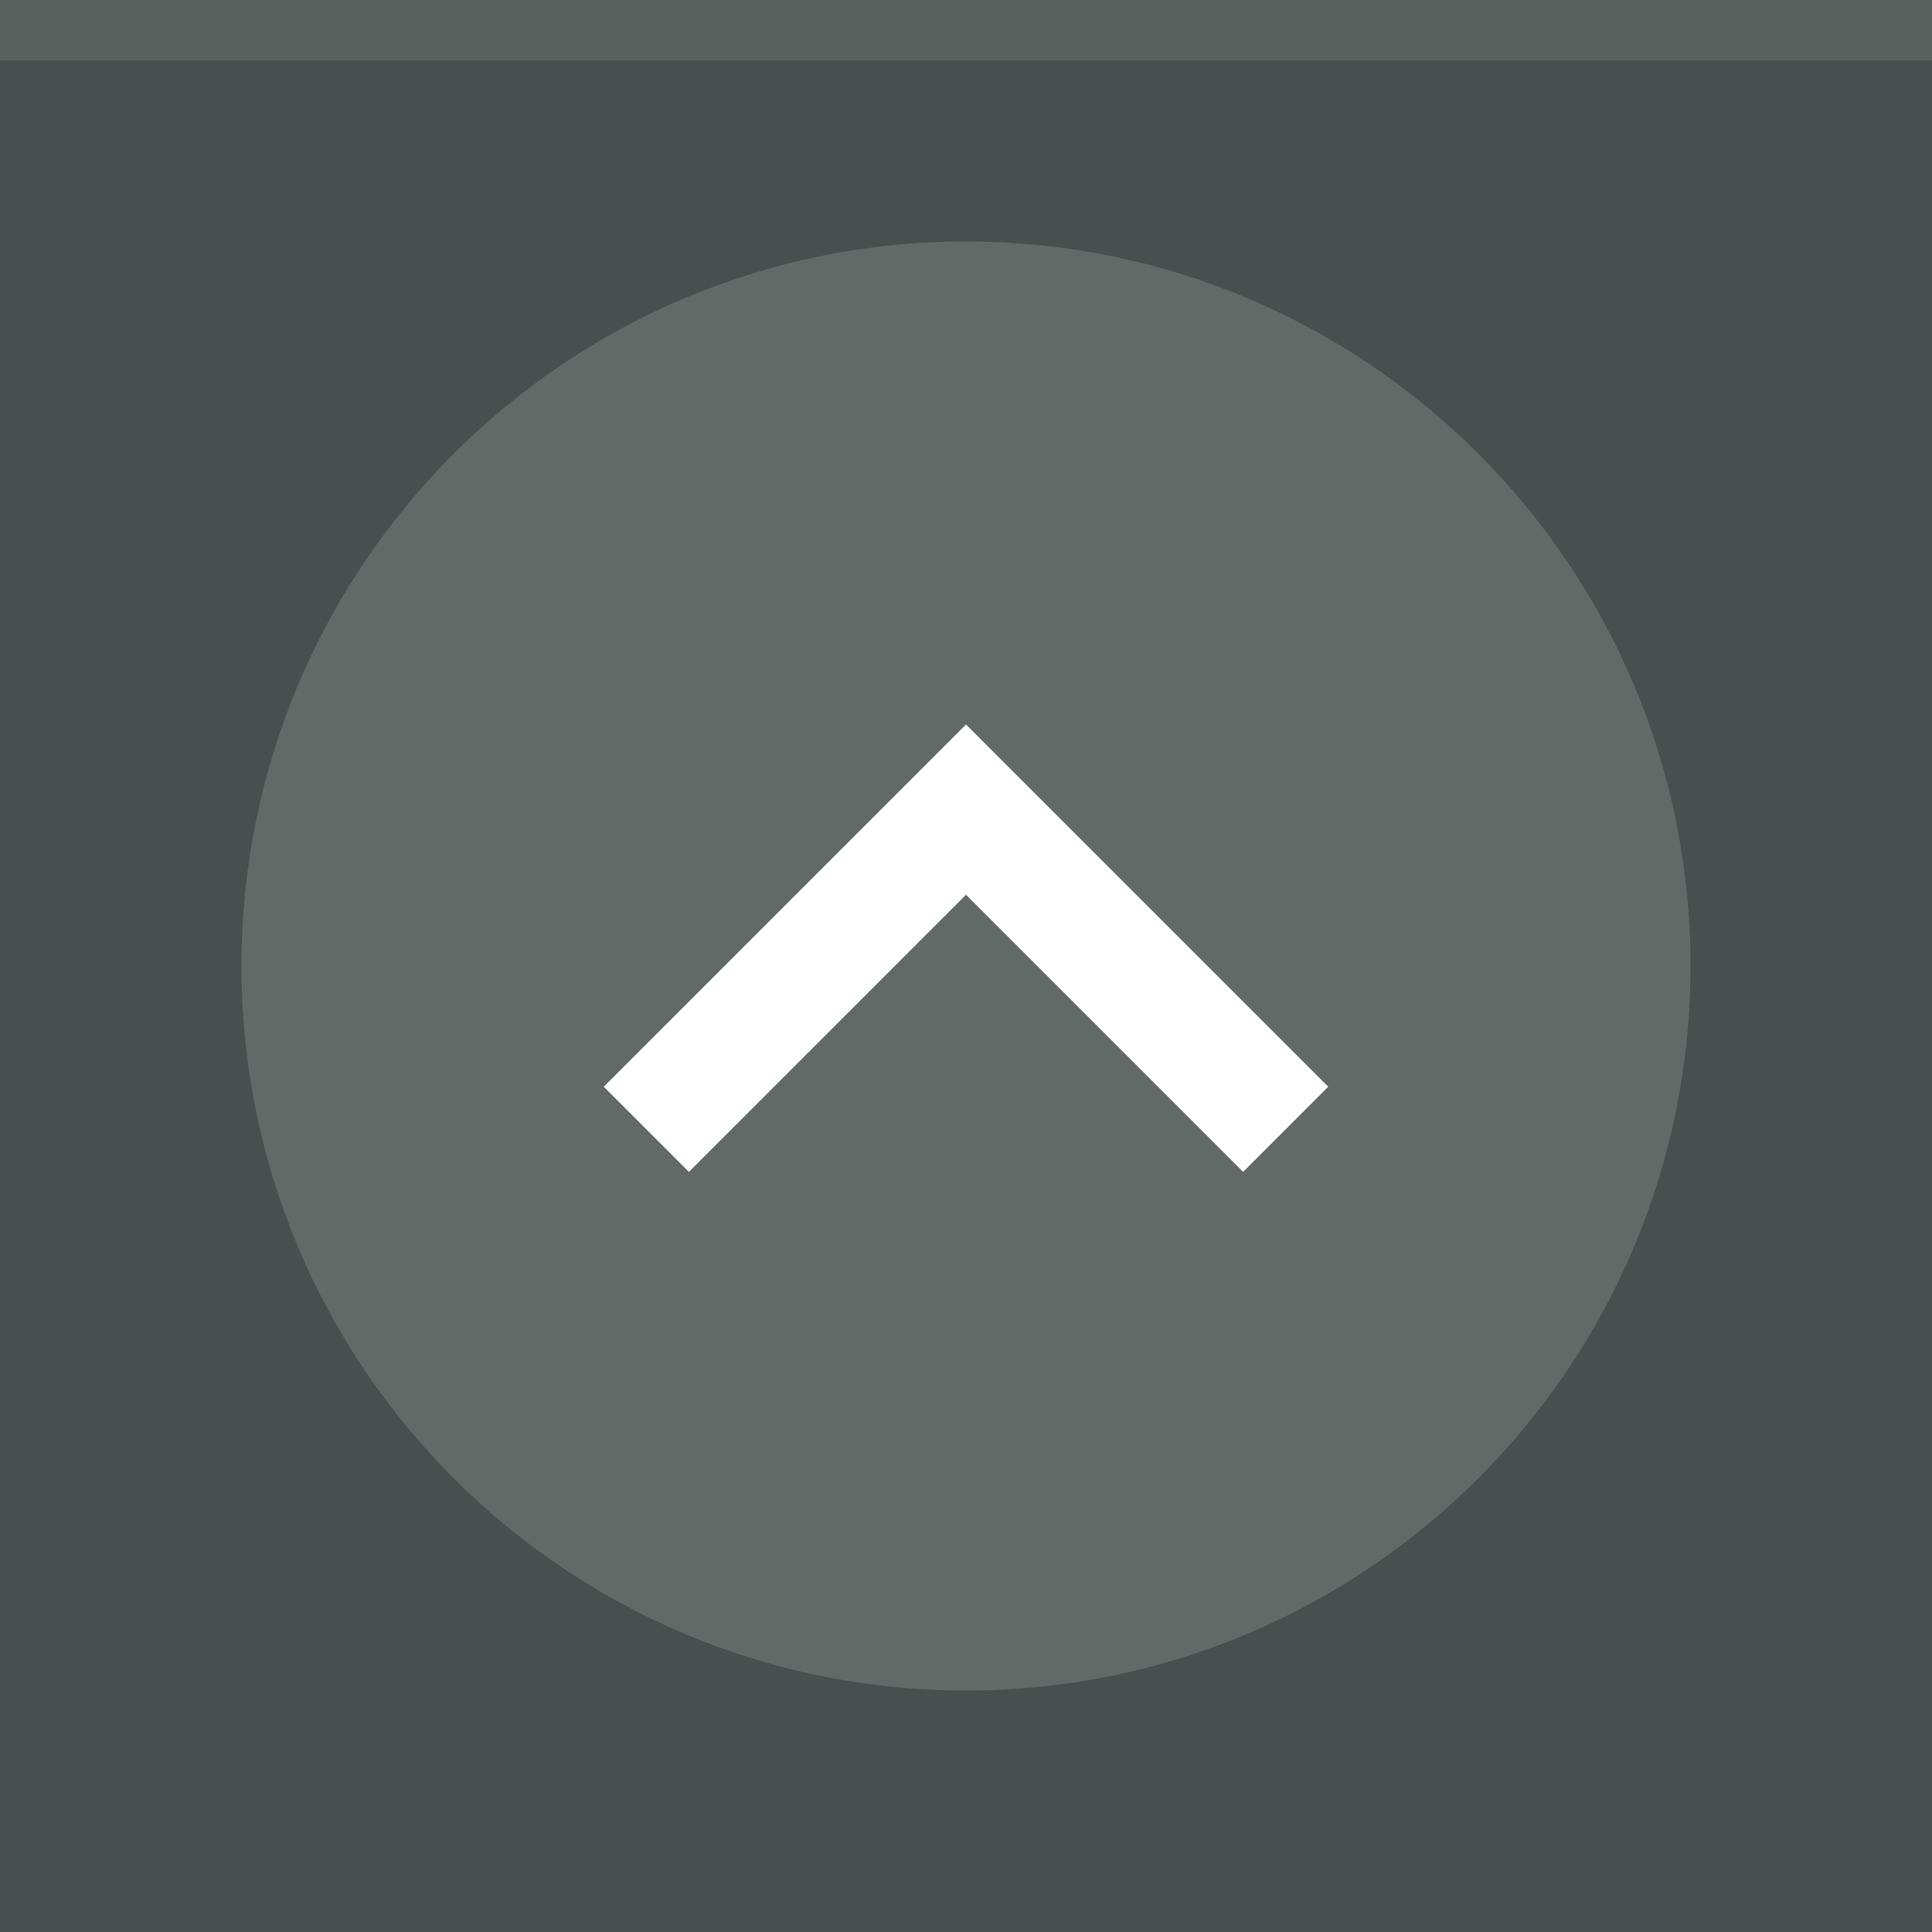
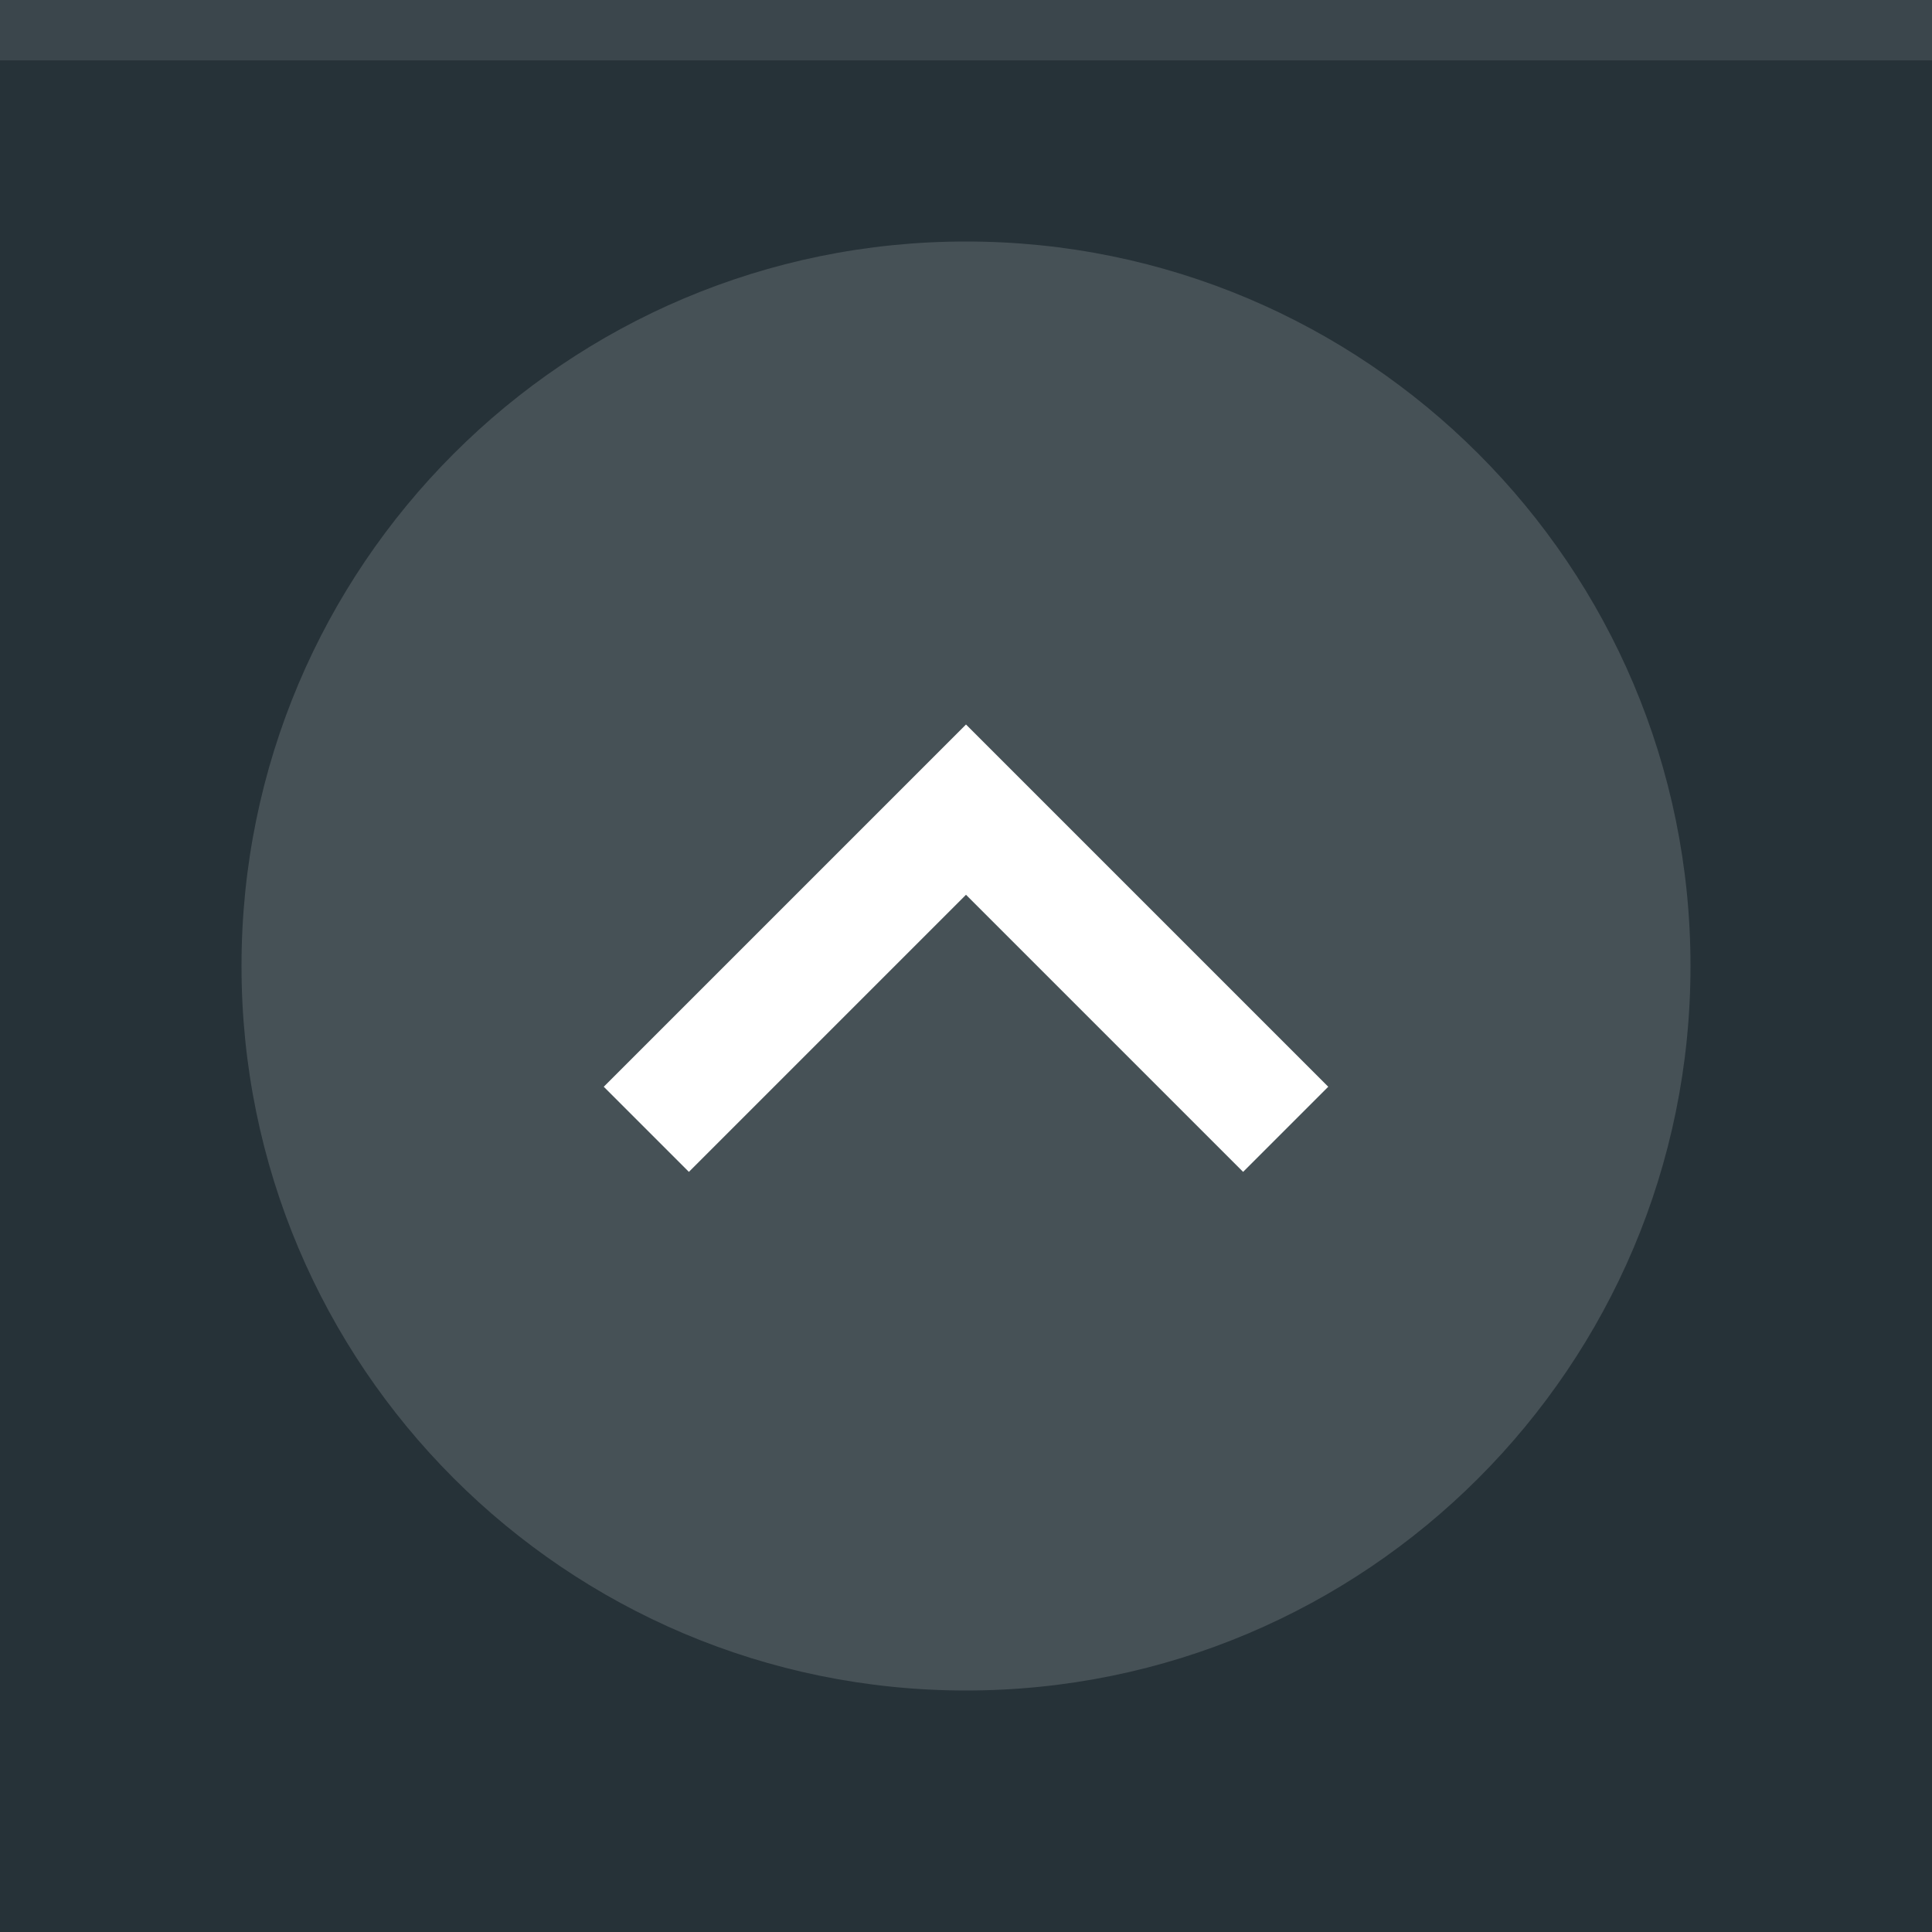
<svg xmlns="http://www.w3.org/2000/svg" width="32" height="32" viewBox="0 0 32 32">
-   <rect width="32" height="32" fill="#47504e" />
+   <rect width="32" height="32" fill="#263238" />
  <rect width="32" height="1" fill="#FFFFFF" fill-opacity="0.1" />
  <g fill="#FFFFFF">
    <circle cx="16" cy="16" r="12" opacity="0.15" />
    <path d="m10 18 1.41 1.41 4.59-4.59 4.59 4.59 1.41-1.41-6-6z" />
  </g>
</svg>
